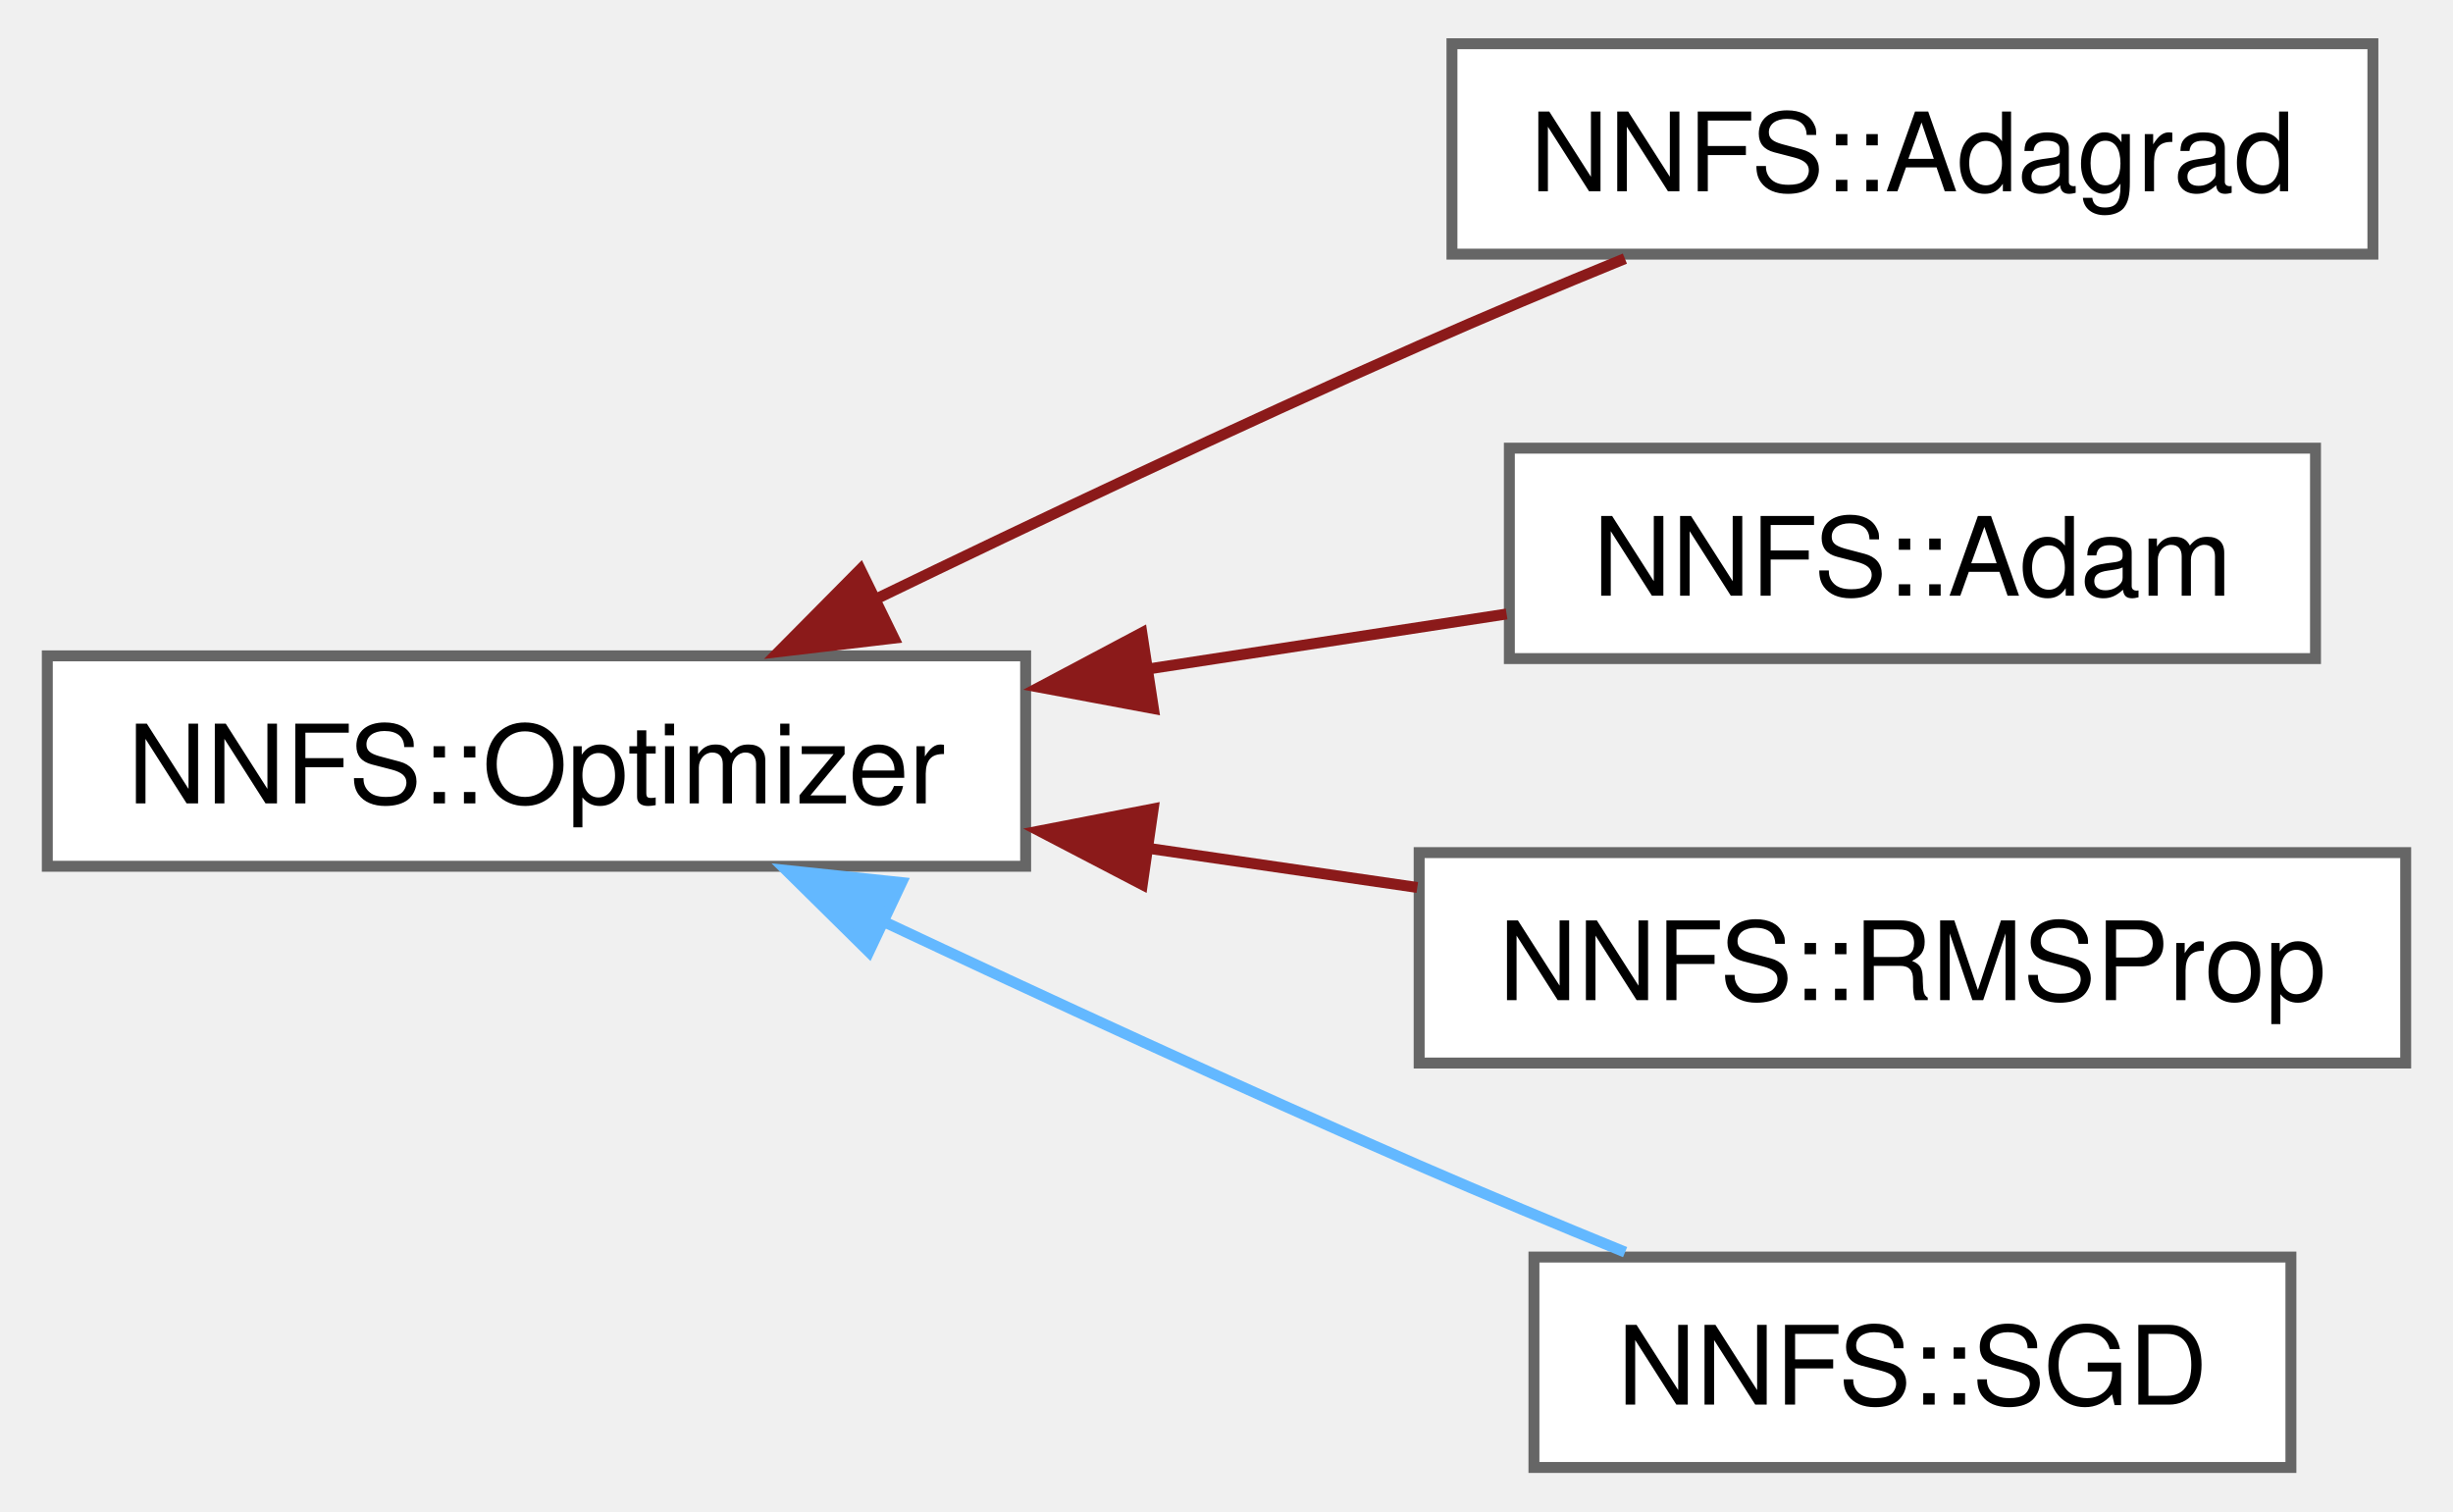
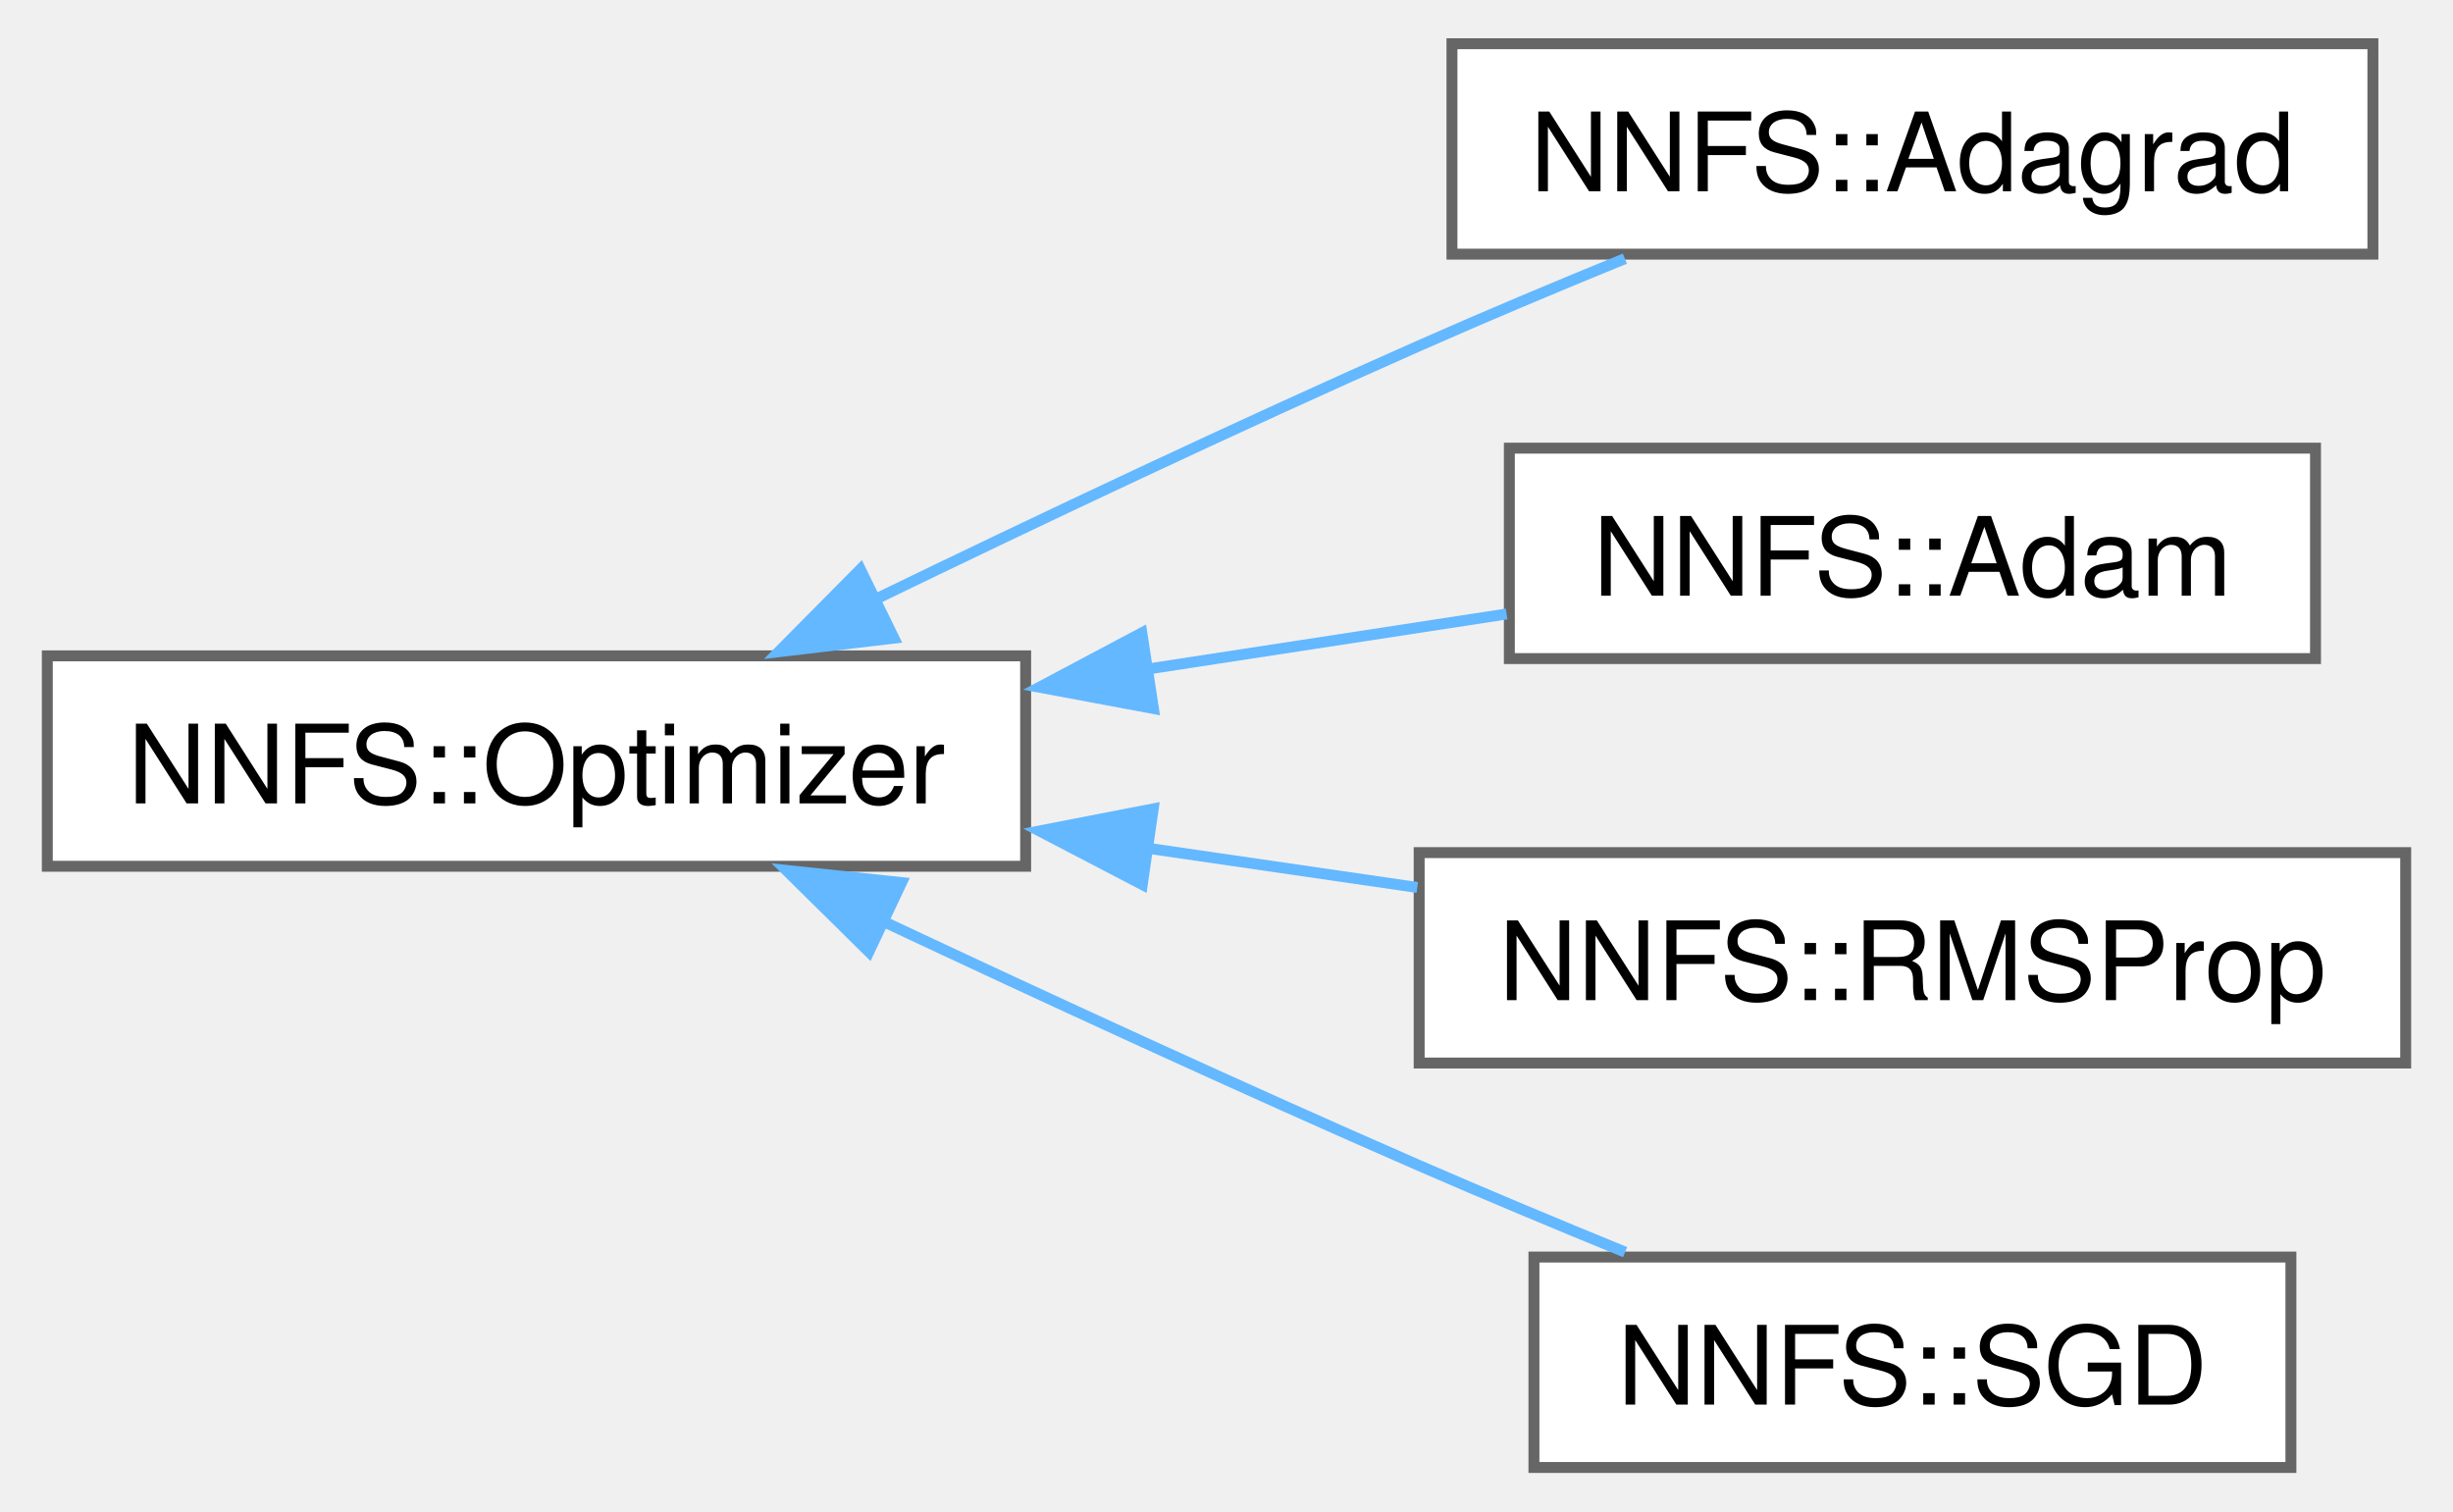
<svg xmlns="http://www.w3.org/2000/svg" xmlns:xlink="http://www.w3.org/1999/xlink" width="224pt" height="138pt" viewBox="0.00 0.00 223.75 138.25">
  <g id="graph0" class="graph" transform="scale(1 1) rotate(0) translate(4 134.25)">
    <g id="node1" class="node">
      <g id="a_node1">
        <a xlink:href="class_n_n_f_s_1_1_optimizer.html" target="_top" xlink:title="Base class for all optimizers.">
          <polygon fill="white" stroke="#666666" points="89.5,-74.25 0,-74.25 0,-55 89.5,-55 89.5,-74.25" />
          <text text-anchor="middle" x="44.75" y="-60.75" font-family="Helvetica,sans-Serif" font-size="10.00">NNFS::Optimizer</text>
        </a>
      </g>
    </g>
    <g id="node2" class="node">
      <g id="a_node2">
        <a xlink:href="class_n_n_f_s_1_1_adagrad.html" target="_top" xlink:title="Adagrad optimizer (Adaptive Gradient)">
          <polygon fill="white" stroke="#666666" points="212.75,-130.25 128.5,-130.25 128.5,-111 212.75,-111 212.75,-130.25" />
          <text text-anchor="middle" x="170.62" y="-116.75" font-family="Helvetica,sans-Serif" font-size="10.00">NNFS::Adagrad</text>
        </a>
      </g>
    </g>
    <g id="edge1" class="edge">
-       <path fill="none" stroke="#8b1a1a" d="M75.62,-79.36C90.52,-86.58 108.86,-95.27 125.5,-102.62 131.55,-105.3 138.13,-108.06 144.32,-110.59" />
-       <polygon fill="#8b1a1a" stroke="#8b1a1a" points="77.45,-75.87 66.92,-74.63 74.38,-82.16 77.45,-75.87" />
+       <path fill="none" stroke="#63b8ff" d="M75.62,-79.36C90.52,-86.58 108.86,-95.27 125.5,-102.62 131.55,-105.3 138.13,-108.06 144.32,-110.59" />
+       <polygon fill="#63b8ff" stroke="#63b8ff" points="77.45,-75.87 66.92,-74.63 74.38,-82.16 77.45,-75.87" />
    </g>
    <g id="node3" class="node">
      <g id="a_node3">
        <a xlink:href="class_n_n_f_s_1_1_adam.html" target="_top" xlink:title="Adam optimizer - Adaptive Moment Estimation, one of the most popular and efficient gradient-based opt...">
          <polygon fill="white" stroke="#666666" points="207.5,-93.25 133.75,-93.25 133.75,-74 207.5,-74 207.5,-93.25" />
          <text text-anchor="middle" x="170.62" y="-79.75" font-family="Helvetica,sans-Serif" font-size="10.00">NNFS::Adam</text>
        </a>
      </g>
    </g>
    <g id="edge2" class="edge">
-       <path fill="none" stroke="#8b1a1a" d="M100.38,-73C111.59,-74.72 123.14,-76.49 133.5,-78.08" />
-       <polygon fill="#8b1a1a" stroke="#8b1a1a" points="101.19,-69.43 90.77,-71.38 100.13,-76.35 101.19,-69.43" />
+       <path fill="none" stroke="#63b8ff" d="M100.38,-73C111.59,-74.72 123.14,-76.49 133.5,-78.08" />
+       <polygon fill="#63b8ff" stroke="#63b8ff" points="101.19,-69.43 90.77,-71.38 100.13,-76.35 101.19,-69.43" />
    </g>
    <g id="node4" class="node">
      <g id="a_node4">
        <a xlink:href="class_n_n_f_s_1_1_r_m_s_prop.html" target="_top" xlink:title="Root Mean Square Propagation optimizer.">
          <polygon fill="white" stroke="#666666" points="215.75,-56.25 125.5,-56.25 125.5,-37 215.75,-37 215.75,-56.25" />
          <text text-anchor="middle" x="170.62" y="-42.75" font-family="Helvetica,sans-Serif" font-size="10.00">NNFS::RMSProp</text>
        </a>
      </g>
    </g>
    <g id="edge3" class="edge">
-       <path fill="none" stroke="#8b1a1a" d="M100.53,-56.67C108.82,-55.46 117.29,-54.23 125.33,-53.06" />
-       <polygon fill="#8b1a1a" stroke="#8b1a1a" points="100.17,-53.33 90.77,-58.23 101.17,-60.25 100.17,-53.33" />
+       <path fill="none" stroke="#63b8ff" d="M100.53,-56.67C108.82,-55.46 117.29,-54.23 125.33,-53.06" />
+       <polygon fill="#63b8ff" stroke="#63b8ff" points="100.17,-53.33 90.77,-58.23 101.17,-60.25 100.17,-53.33" />
    </g>
    <g id="node5" class="node">
      <g id="a_node5">
        <a xlink:href="class_n_n_f_s_1_1_s_g_d.html" target="_top" xlink:title="Stochastic Gradient Descent optimizer.">
          <polygon fill="white" stroke="#666666" points="205.25,-19.25 136,-19.25 136,0 205.25,0 205.25,-19.25" />
          <text text-anchor="middle" x="170.62" y="-5.75" font-family="Helvetica,sans-Serif" font-size="10.00">NNFS::SGD</text>
        </a>
      </g>
    </g>
    <g id="edge4" class="edge">
      <path fill="none" stroke="#63b8ff" d="M76.27,-50.05C91.06,-43.1 109.13,-34.76 125.5,-27.62 131.57,-24.98 138.15,-22.23 144.34,-19.7" />
      <polygon fill="#63b8ff" stroke="#63b8ff" points="75.16,-47.18 67.62,-54.62 78.15,-53.51 75.16,-47.18" />
    </g>
  </g>
</svg>
